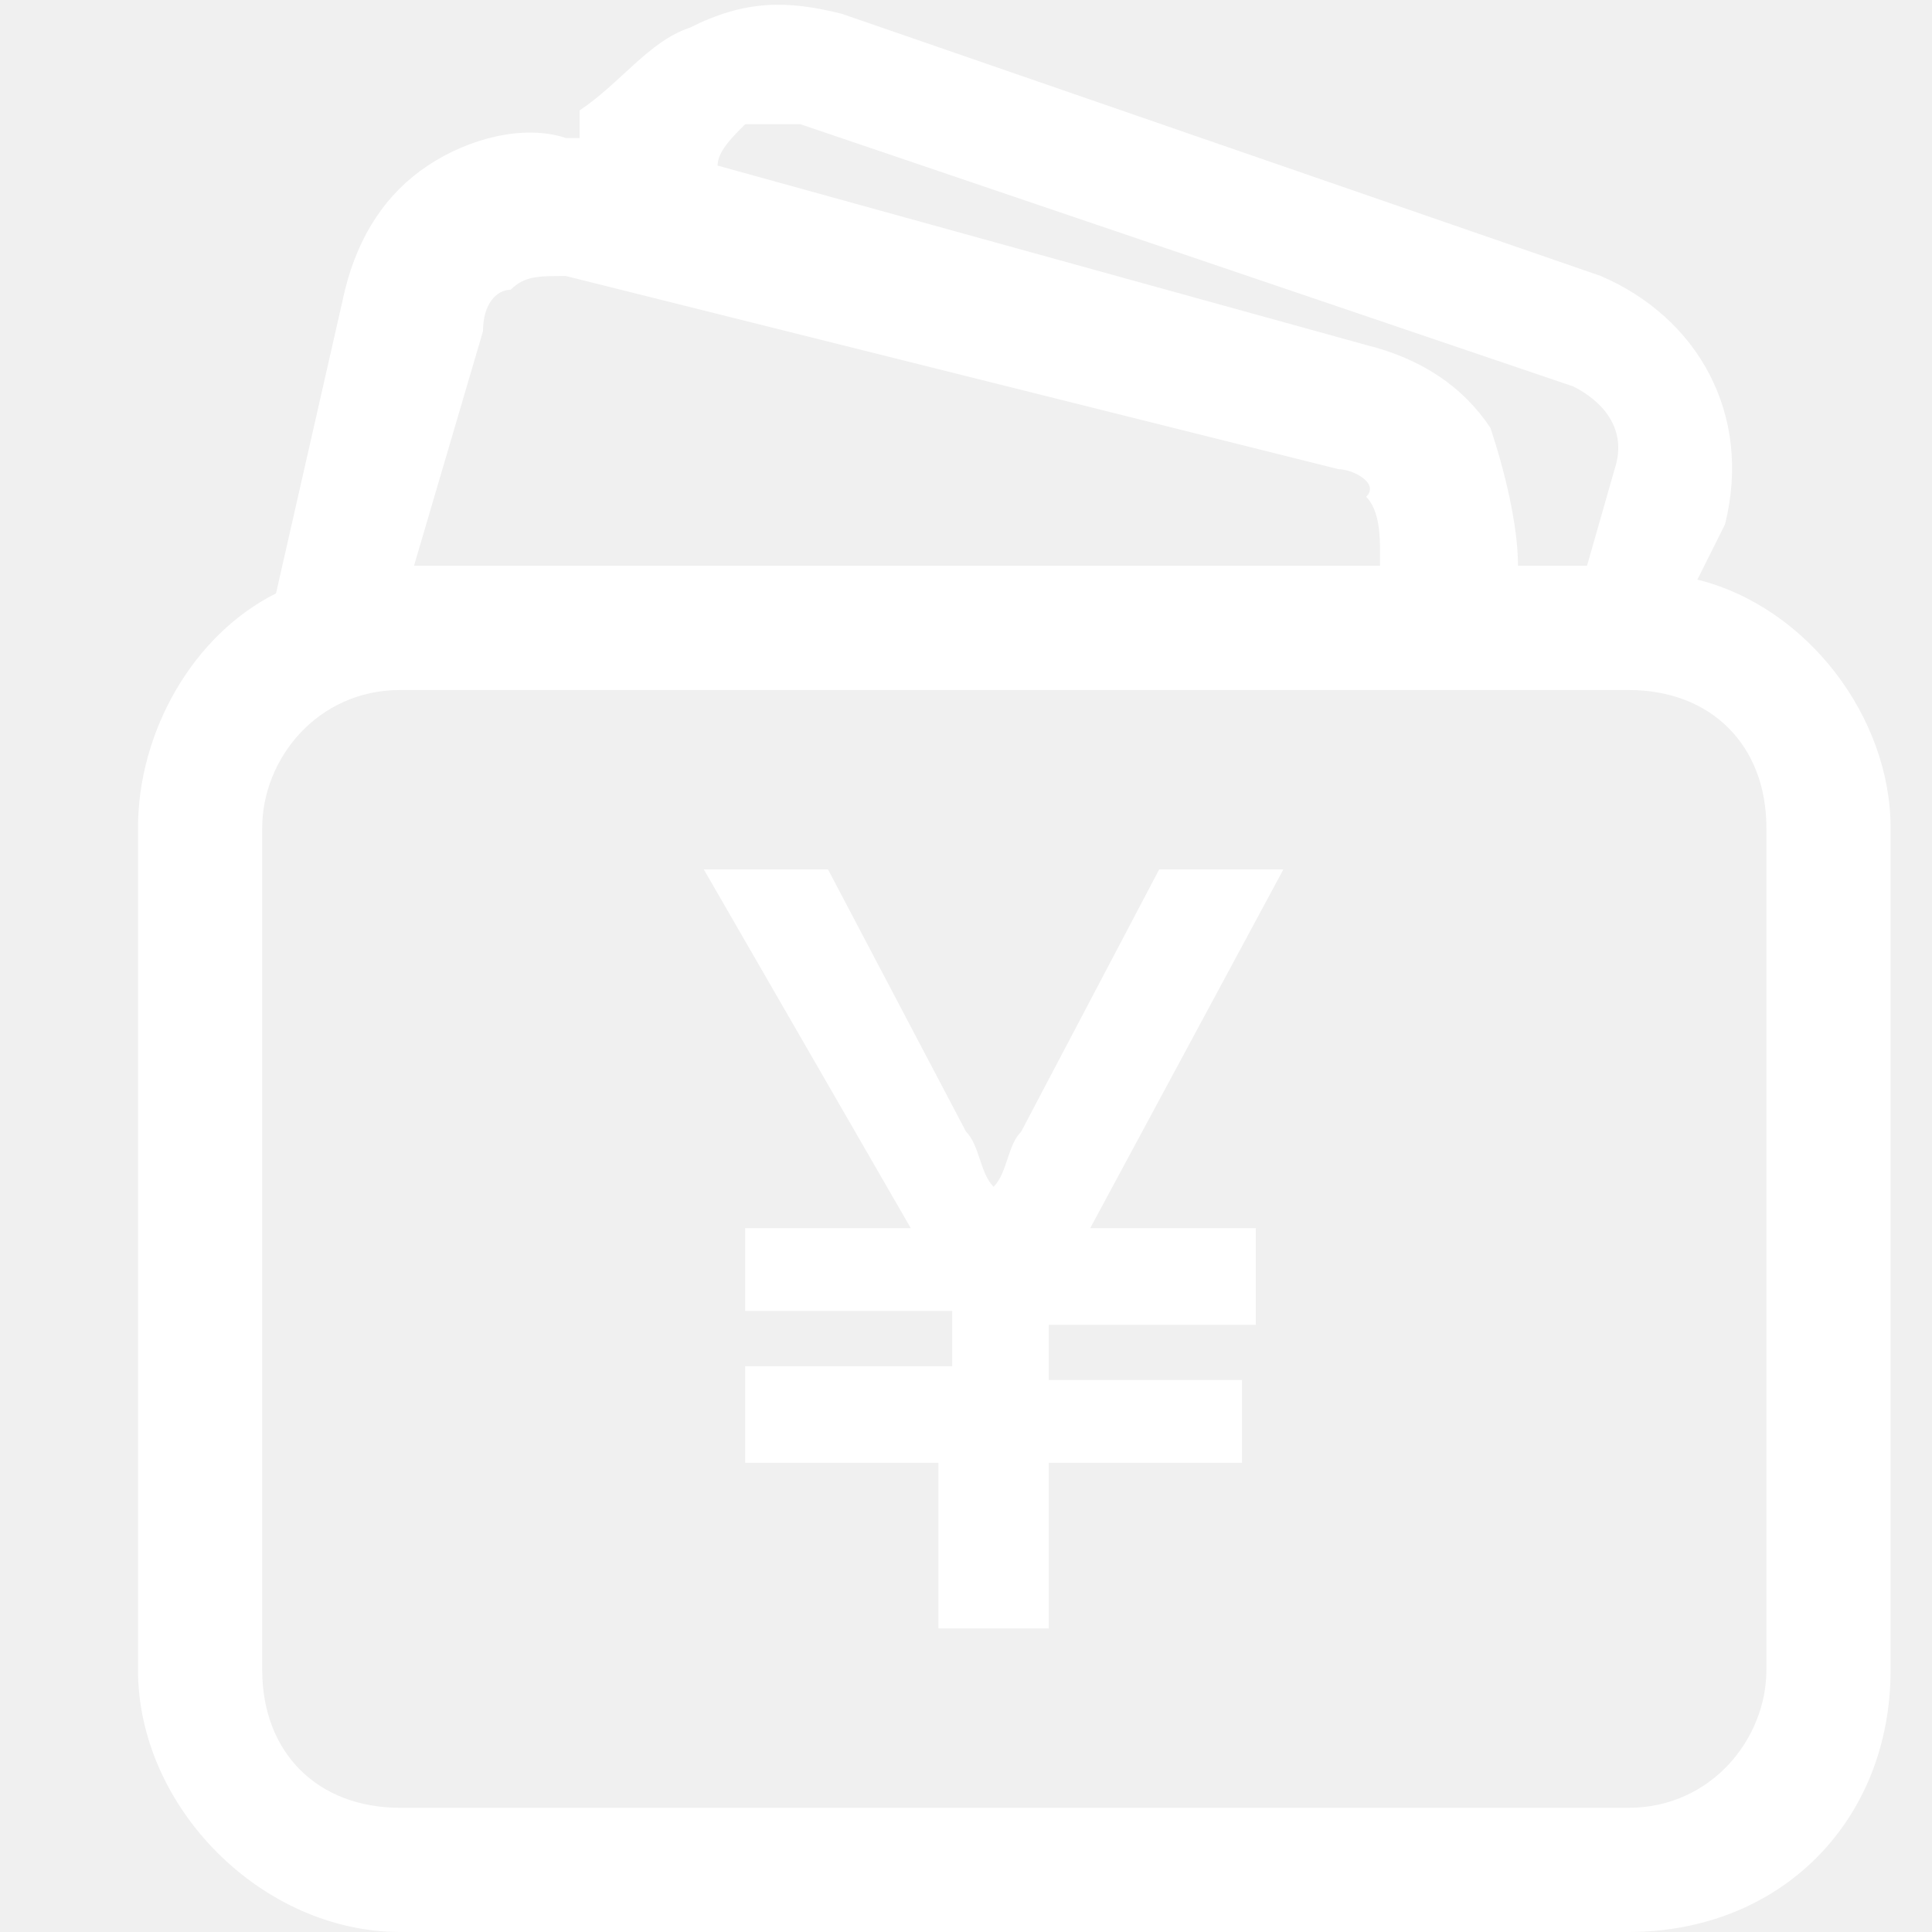
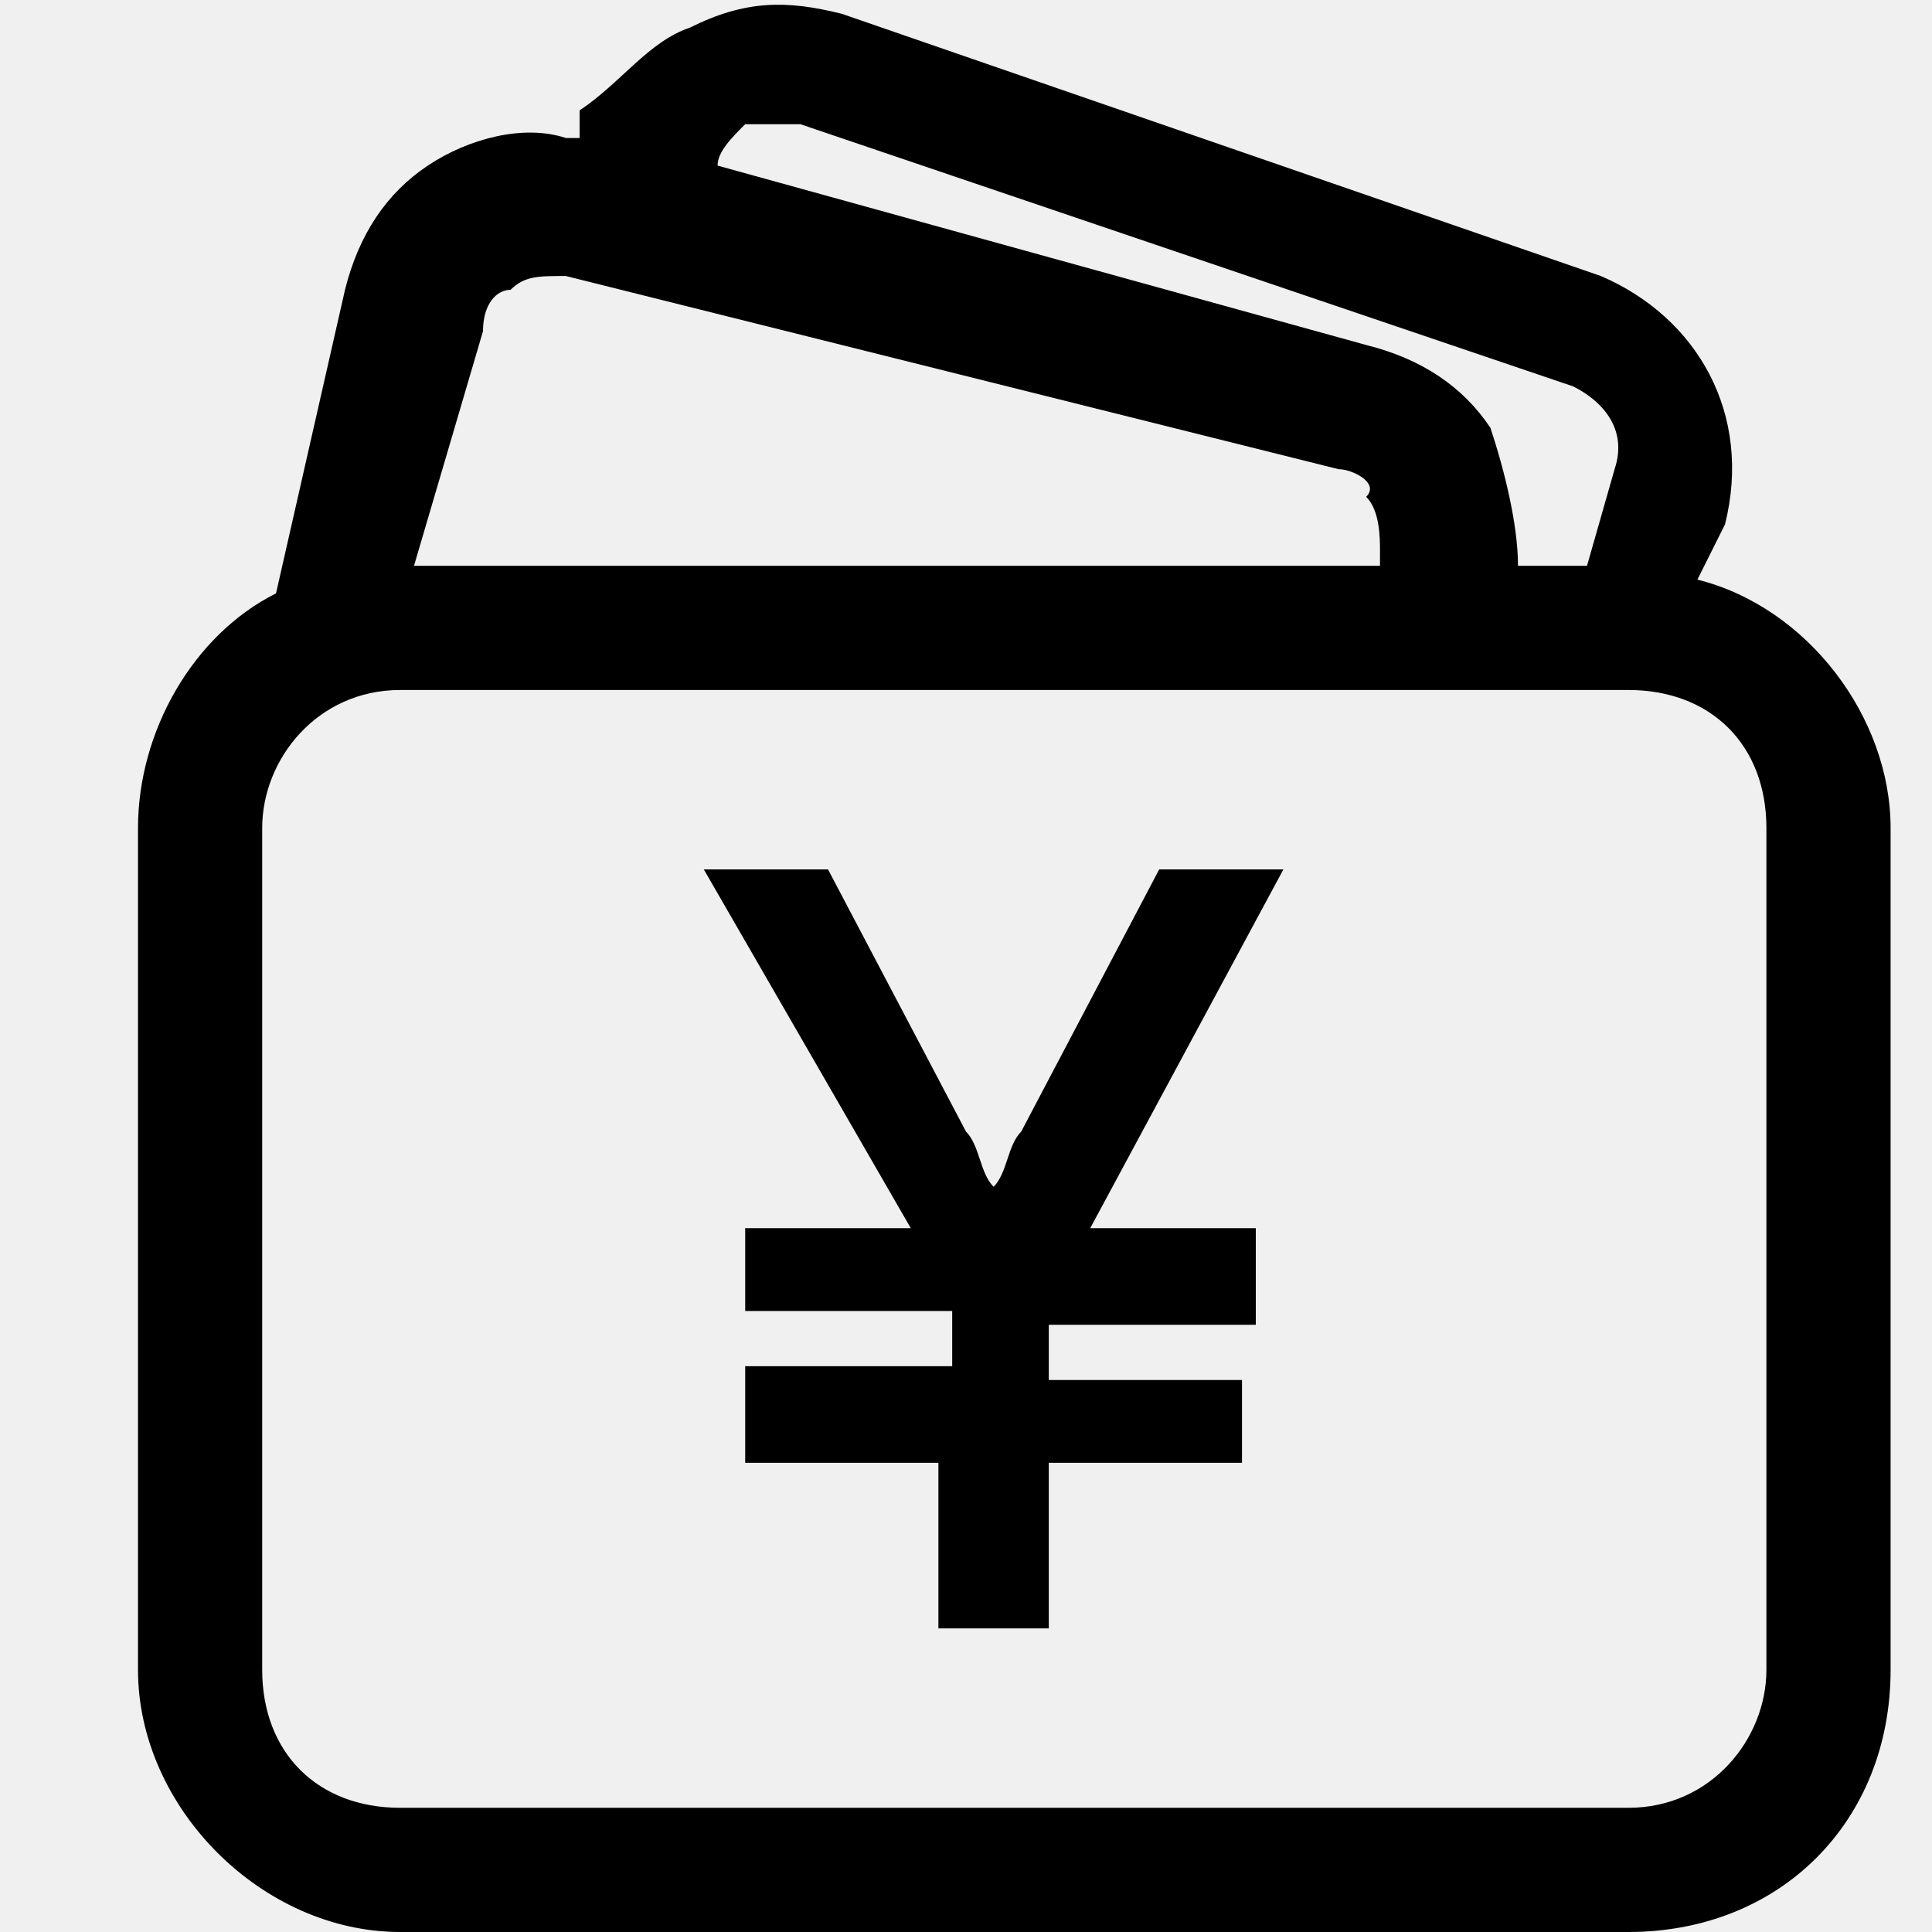
<svg xmlns="http://www.w3.org/2000/svg" t="1705543815966" class="icon" viewBox="0 0 1024 1024" version="1.1" p-id="29507" width="200" height="200">
-   <path d="M899.657 307.2c58.514 14.629 102.4 73.143 102.4 131.657V885.03c0 80.457-58.514 138.971-138.971 138.971H212.114c-73.143 0-138.971-65.829-138.971-138.971V438.857c0-51.2 29.257-102.4 73.143-124.343L182.857 153.6c7.314-29.257 21.943-51.2 43.886-65.829 21.943-14.628 51.2-21.942 73.143-14.628h7.314V58.514c21.943-14.628 36.571-36.571 58.514-43.885C394.971 0 416.914 0 446.171 7.314l402.286 138.972c51.2 21.943 80.457 73.143 65.829 131.657L899.657 307.2zM380.343 87.771c0 7.315 0 7.315 0 0l343.771 95.086c29.257 7.314 51.2 21.943 65.829 43.886 7.314 21.943 14.628 51.2 14.628 73.143h36.572l14.628-51.2c7.315-21.943-7.314-36.572-21.942-43.886l-409.6-138.971H394.97c-7.314 7.314-14.628 14.628-14.628 21.942zM256 175.543l-36.571 124.343h512v-7.315c0-7.314 0-21.942-7.315-29.257 7.315-7.314-7.314-14.628-14.628-14.628l-409.6-102.4c-14.629 0-21.943 0-29.257 7.314-7.315 0-14.629 7.314-14.629 21.943z m680.229 709.486V438.857c0-43.886-29.258-73.143-73.143-73.143H212.114c-43.885 0-73.143 36.572-73.143 73.143V885.03c0 43.885 29.258 73.142 73.143 73.142h650.972c43.885 0 73.143-36.571 73.143-73.142zM614.4 460.8h65.829l-102.4 190.171H665.6v51.2H555.886v29.258h102.4v43.885h-102.4v87.772H497.37v-87.772h-102.4v-51.2h109.715v-29.257H394.97v-43.886h87.772L373.029 460.8h65.828L512 599.771c7.314 7.315 7.314 21.943 14.629 29.258 7.314-7.315 7.314-21.943 14.628-29.258L614.4 460.8z" p-id="29508" fill="#ffffff" />
+   <path d="M899.657 307.2c58.514 14.629 102.4 73.143 102.4 131.657V885.03c0 80.457-58.514 138.971-138.971 138.971H212.114c-73.143 0-138.971-65.829-138.971-138.971V438.857c0-51.2 29.257-102.4 73.143-124.343L182.857 153.6c7.314-29.257 21.943-51.2 43.886-65.829 21.943-14.628 51.2-21.942 73.143-14.628h7.314V58.514c21.943-14.628 36.571-36.571 58.514-43.885C394.971 0 416.914 0 446.171 7.314l402.286 138.972c51.2 21.943 80.457 73.143 65.829 131.657L899.657 307.2zM380.343 87.771c0 7.315 0 7.315 0 0l343.771 95.086c29.257 7.314 51.2 21.943 65.829 43.886 7.314 21.943 14.628 51.2 14.628 73.143h36.572l14.628-51.2c7.315-21.943-7.314-36.572-21.942-43.886l-409.6-138.971H394.97c-7.314 7.314-14.628 14.628-14.628 21.942zM256 175.543l-36.571 124.343h512v-7.315c0-7.314 0-21.942-7.315-29.257 7.315-7.314-7.314-14.628-14.628-14.628l-409.6-102.4c-14.629 0-21.943 0-29.257 7.314-7.315 0-14.629 7.314-14.629 21.943z m680.229 709.486V438.857c0-43.886-29.258-73.143-73.143-73.143H212.114c-43.885 0-73.143 36.572-73.143 73.143V885.03c0 43.885 29.258 73.142 73.143 73.142h650.972c43.885 0 73.143-36.571 73.143-73.142zM614.4 460.8h65.829l-102.4 190.171H665.6v51.2H555.886v29.258h102.4v43.885h-102.4v87.772H497.37v-87.772h-102.4v-51.2h109.715v-29.257H394.97v-43.886h87.772L373.029 460.8h65.828L512 599.771c7.314 7.315 7.314 21.943 14.629 29.258 7.314-7.315 7.314-21.943 14.628-29.258L614.4 460.8z" p-id="29508" />
</svg>
